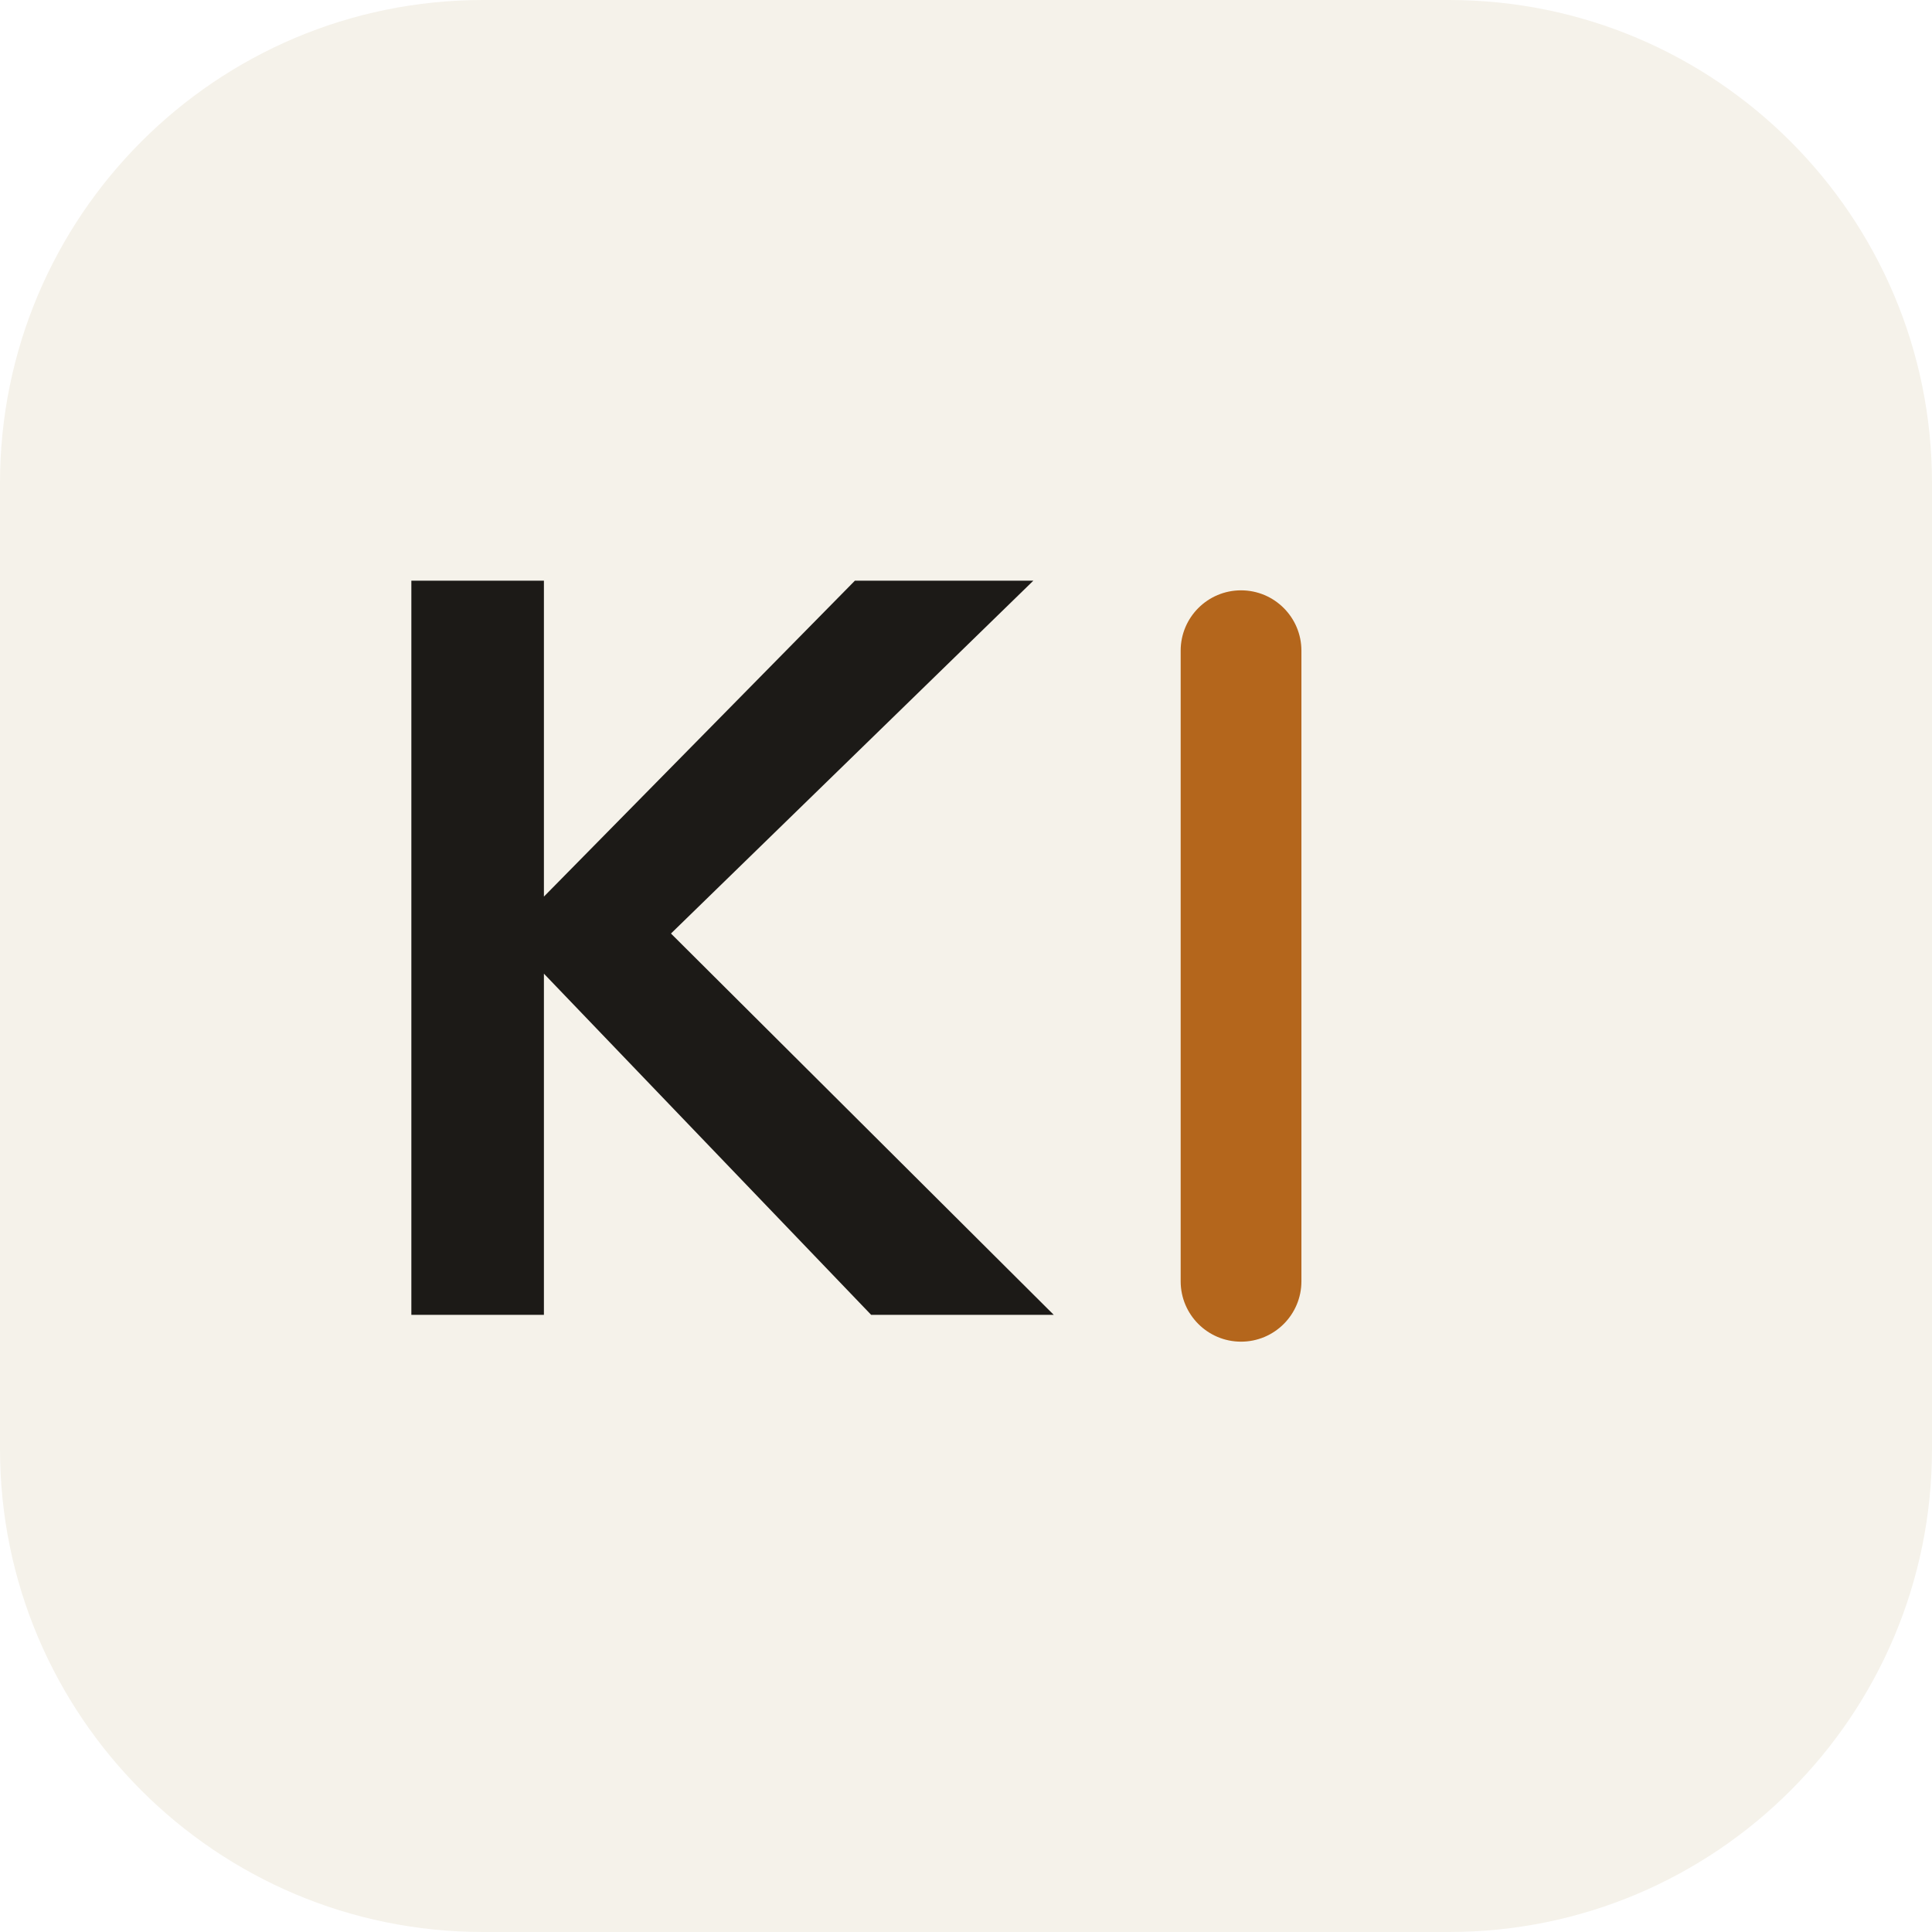
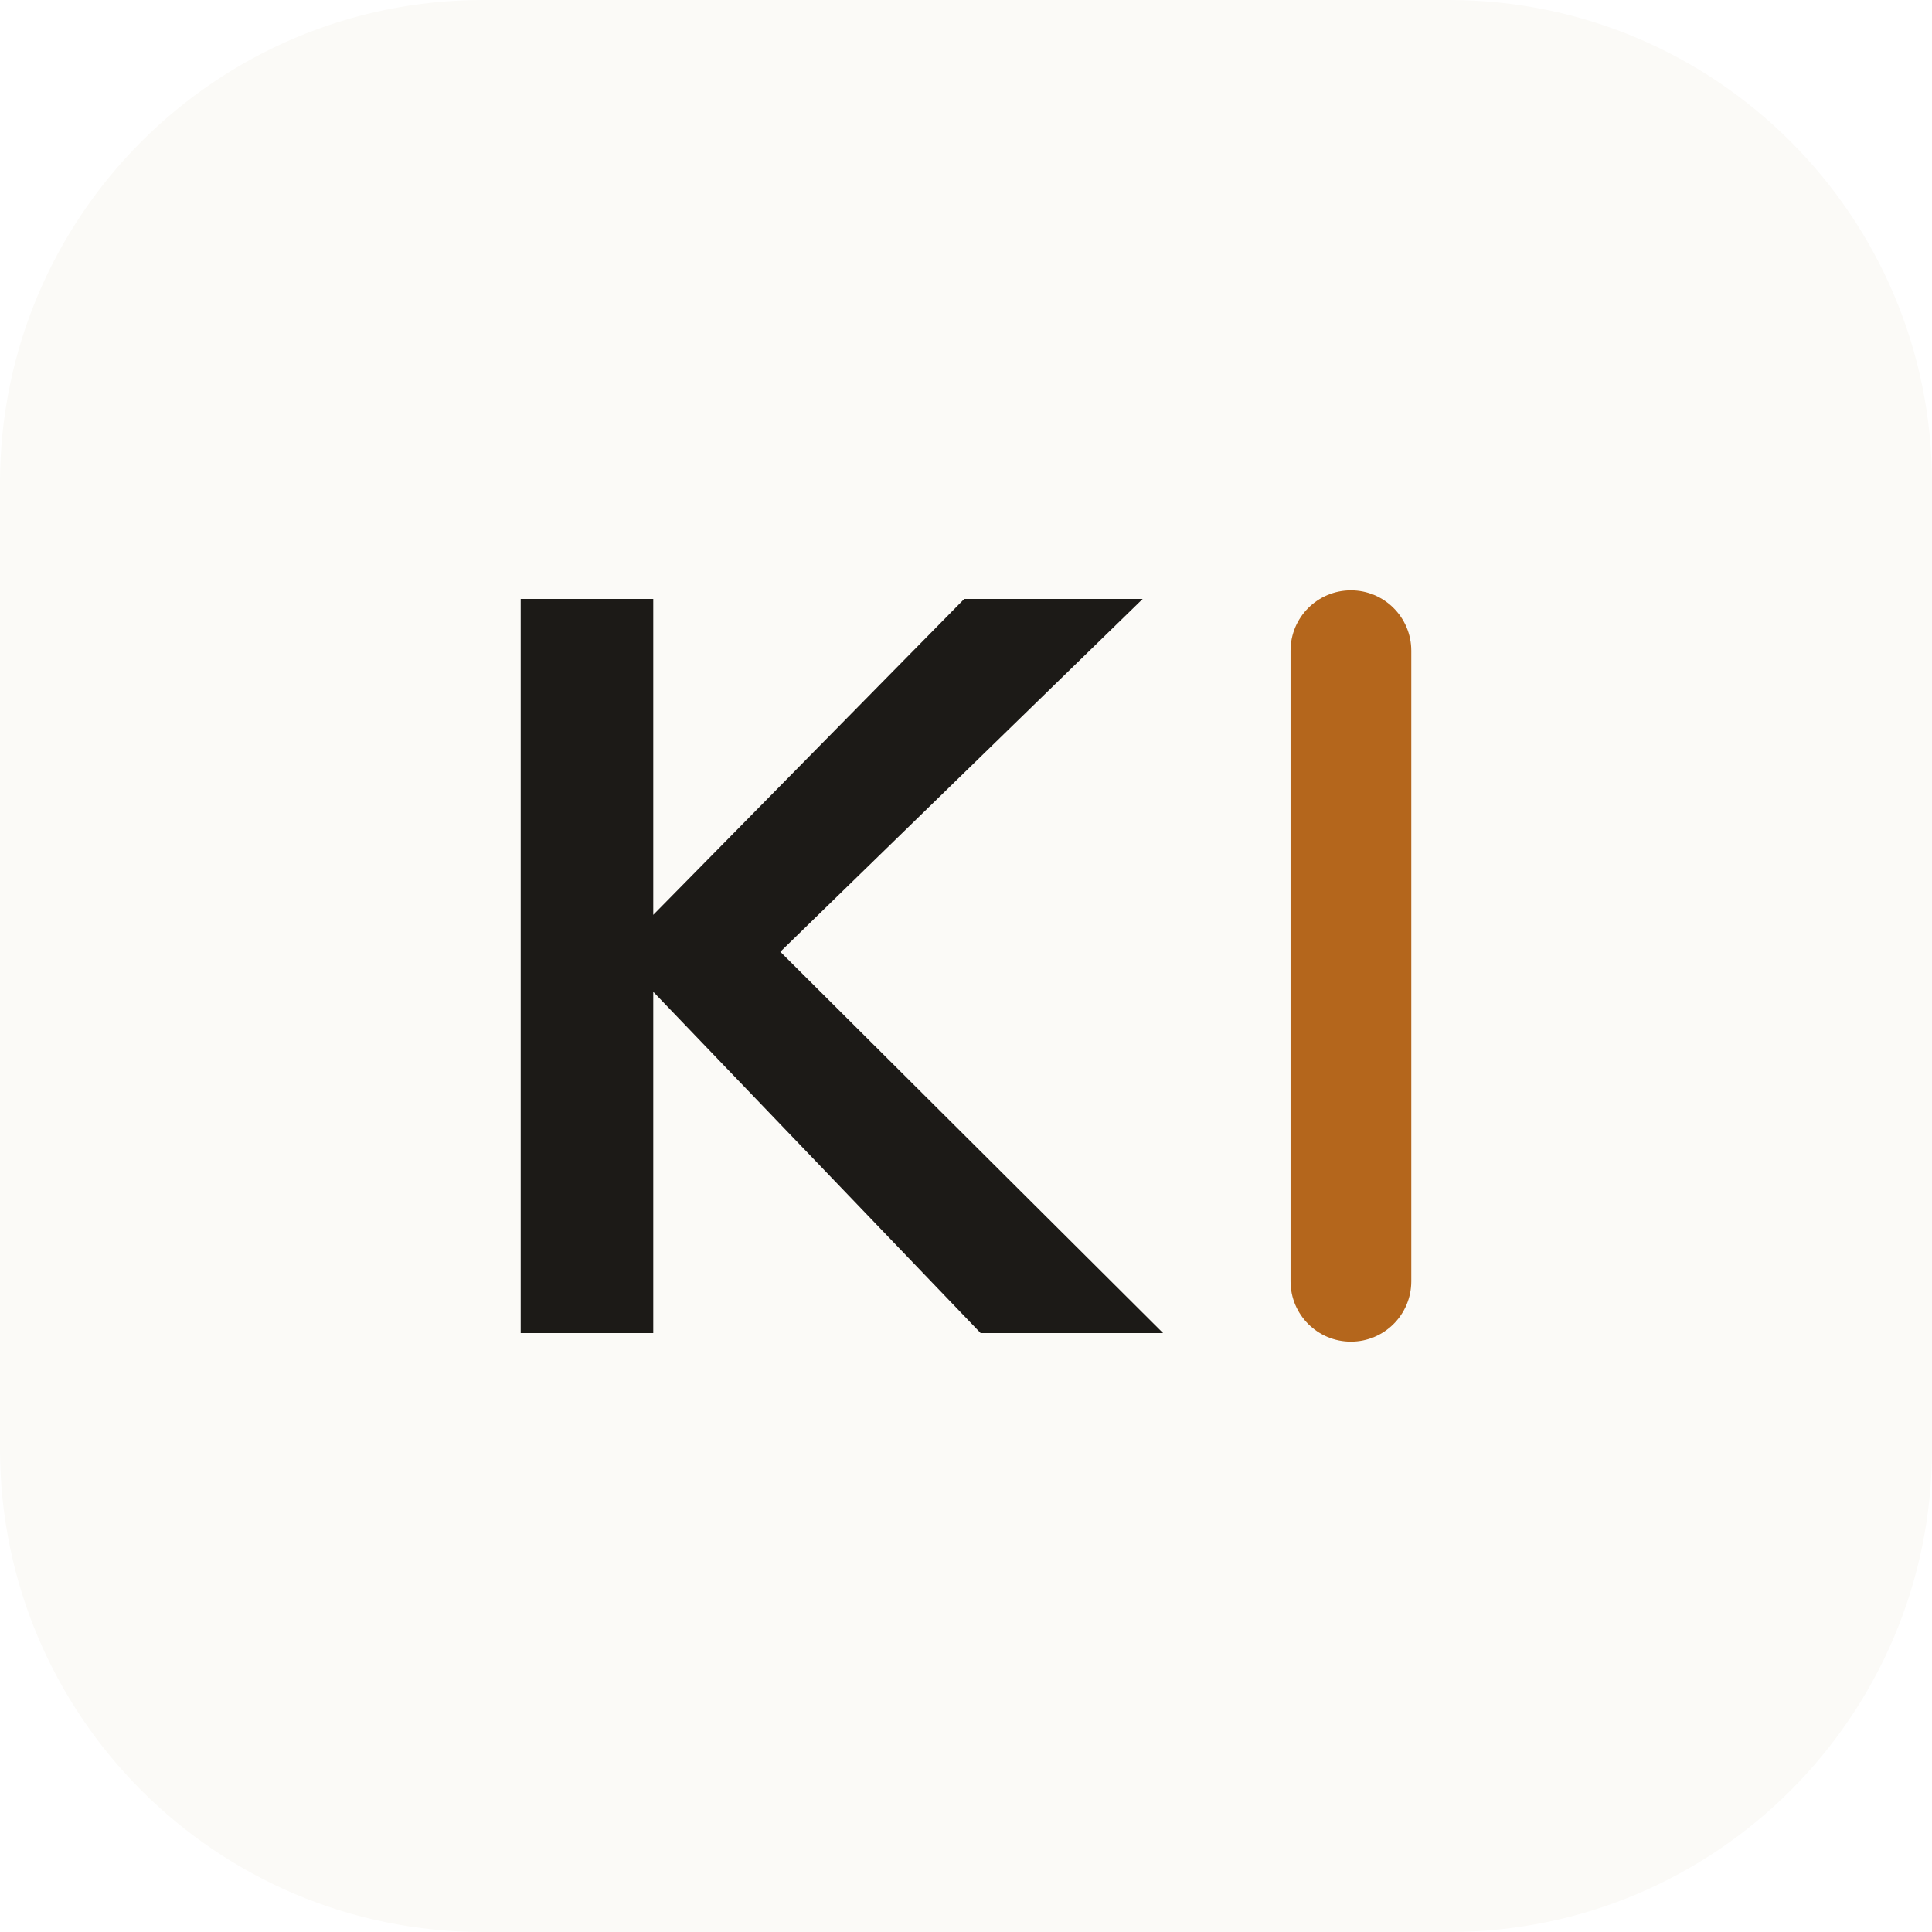
<svg xmlns="http://www.w3.org/2000/svg" viewBox="0 0 144 144" width="144" height="144" role="img" aria-label="Kern">
-   <rect width="144" height="144" rx="36" fill="#F5F2EA" />
-   <path d="M30.66 98.00V43.28H40.54V98.00ZM37.83 69.58 63.72 43.28H77.02L50.01 69.58ZM64.93 98.00 37.67 69.58H50.01L78.54 98.00Z" fill="#1C1A17" />
-   <rect x="88" y="44" width="9" height="56" rx="4.5" fill="#B4661C" />
+   <rect width="144" height="144" rx="36" fill="#FBFAF7" />
+   <path d="M38.81 99.36V44.64H48.69V99.36ZM45.98 70.94 71.87 44.64H85.17L58.16 70.94ZM73.09 99.36 45.83 70.94H58.16L86.69 99.36Z" fill="#1C1A17" />
+   <rect x="96.19" y="44" width="9" height="56" rx="4.5" fill="#B4661C" />
</svg>
